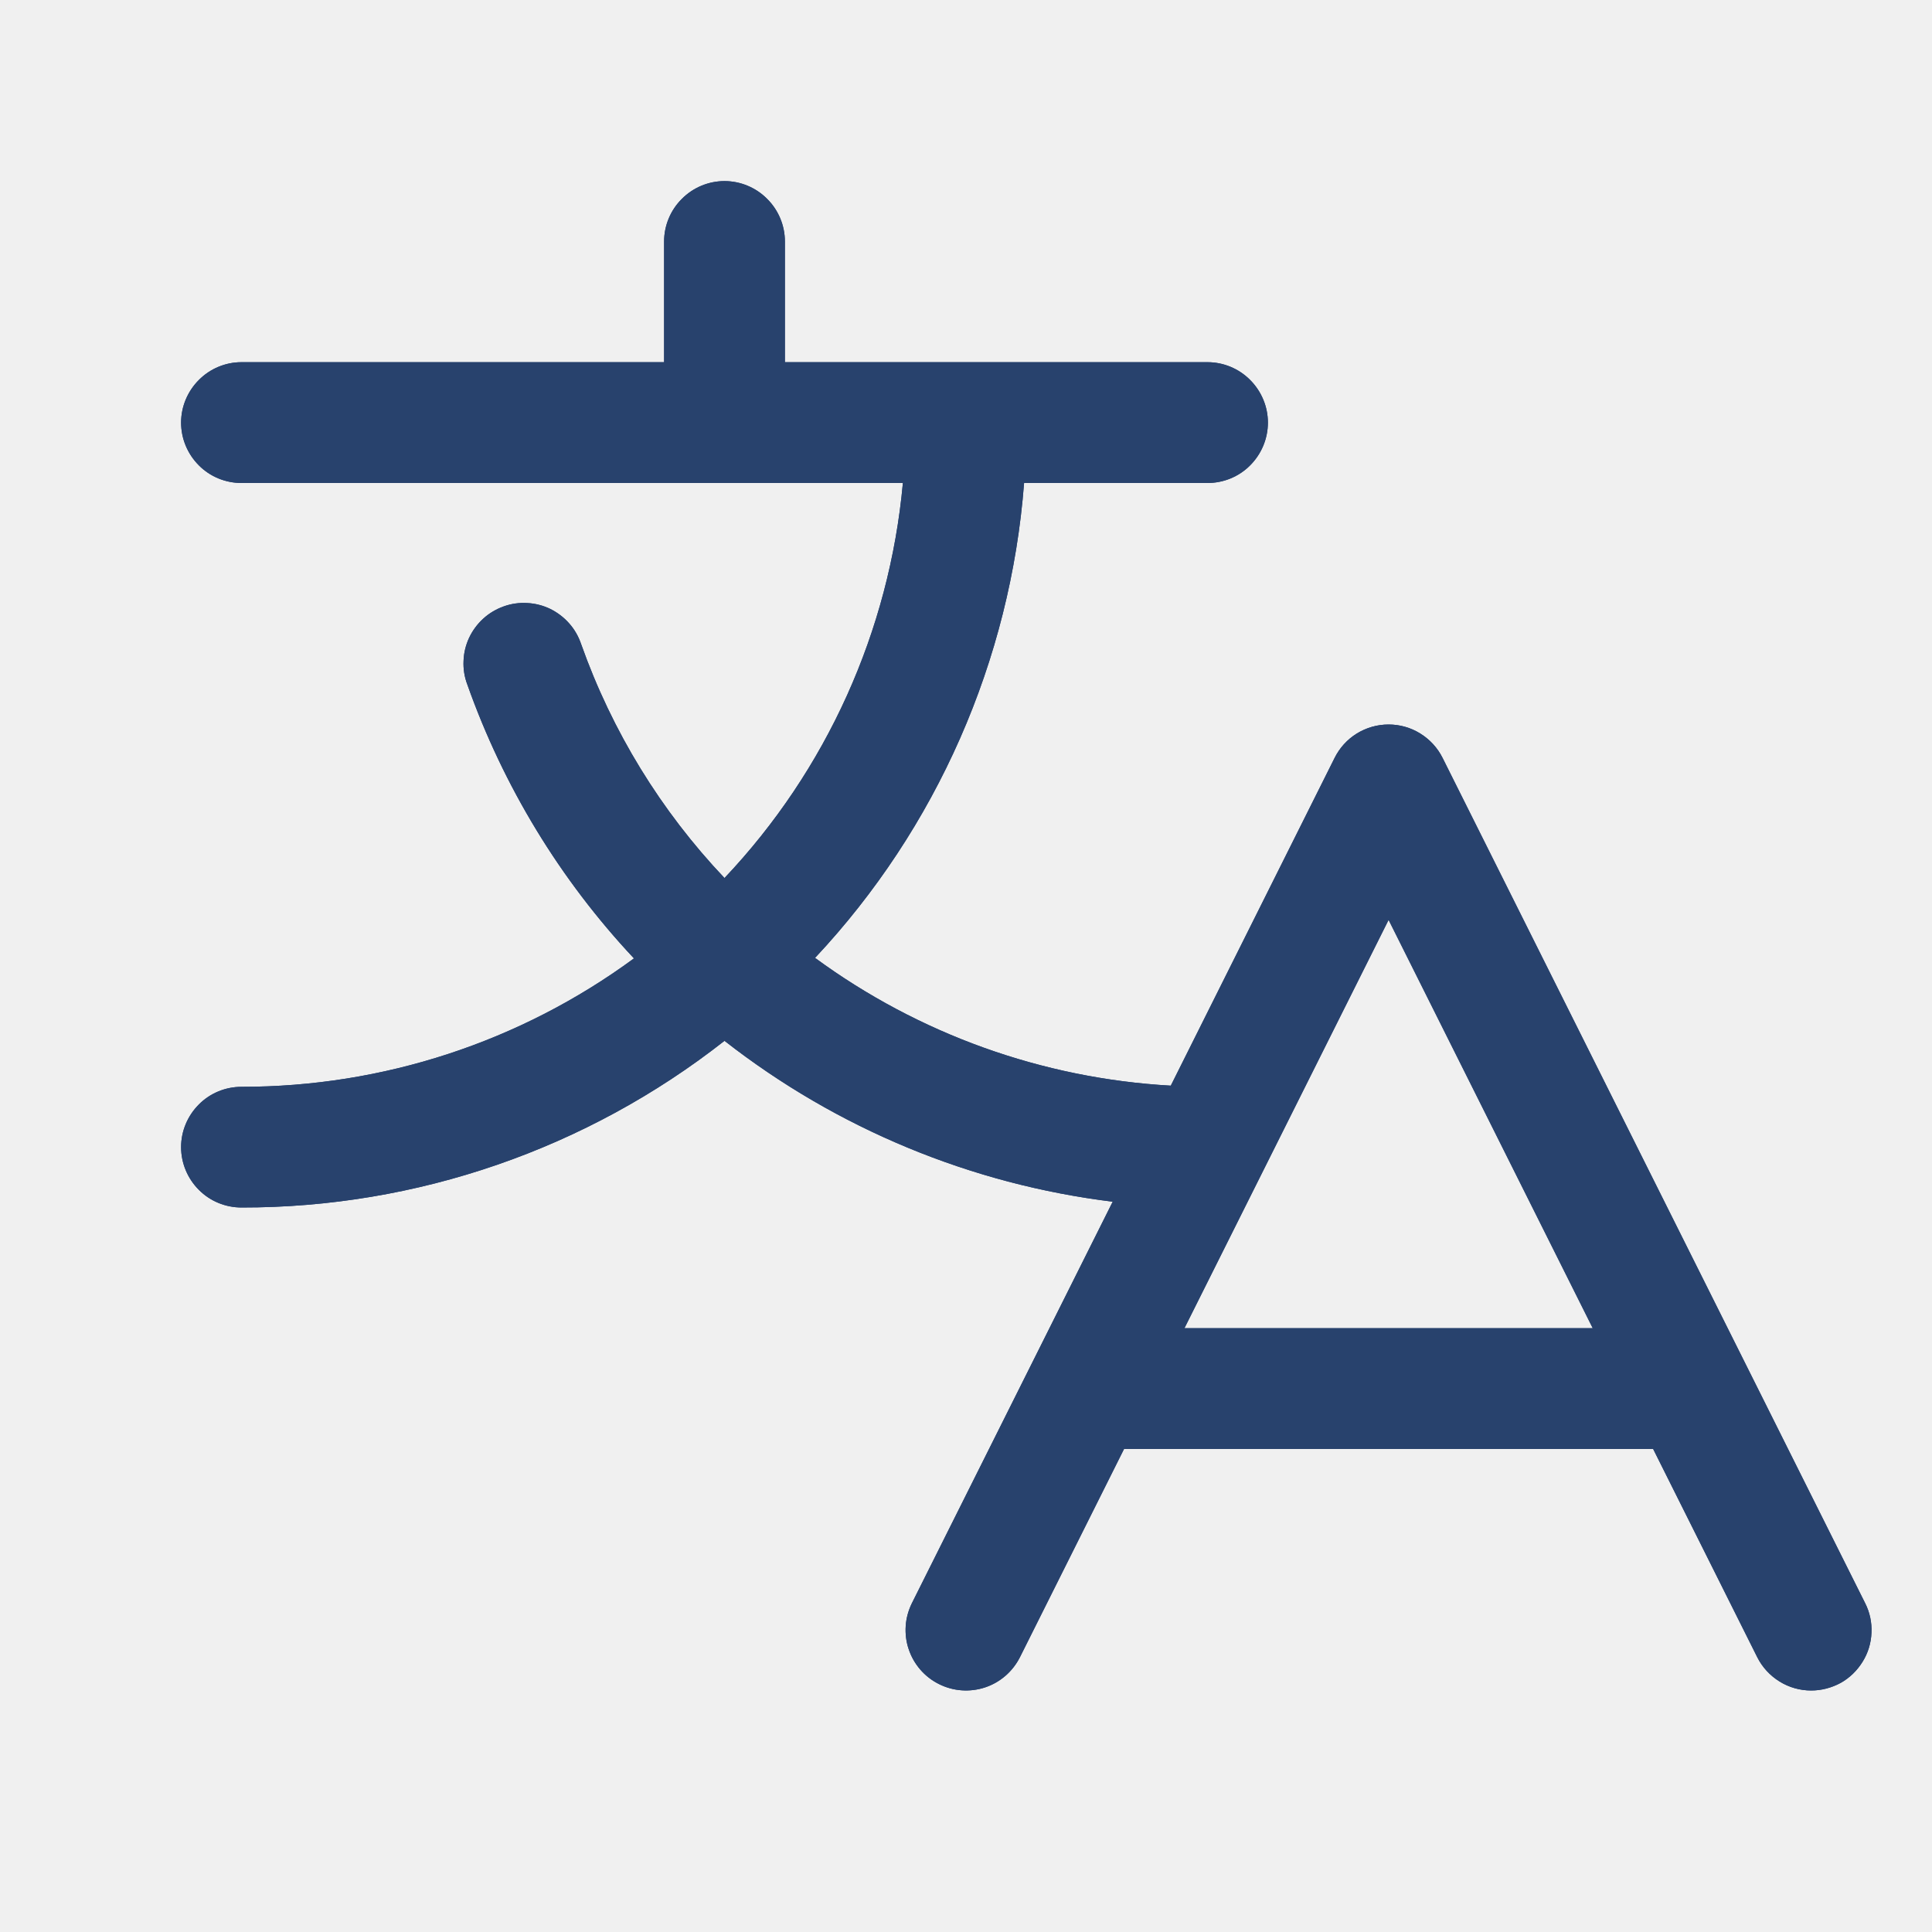
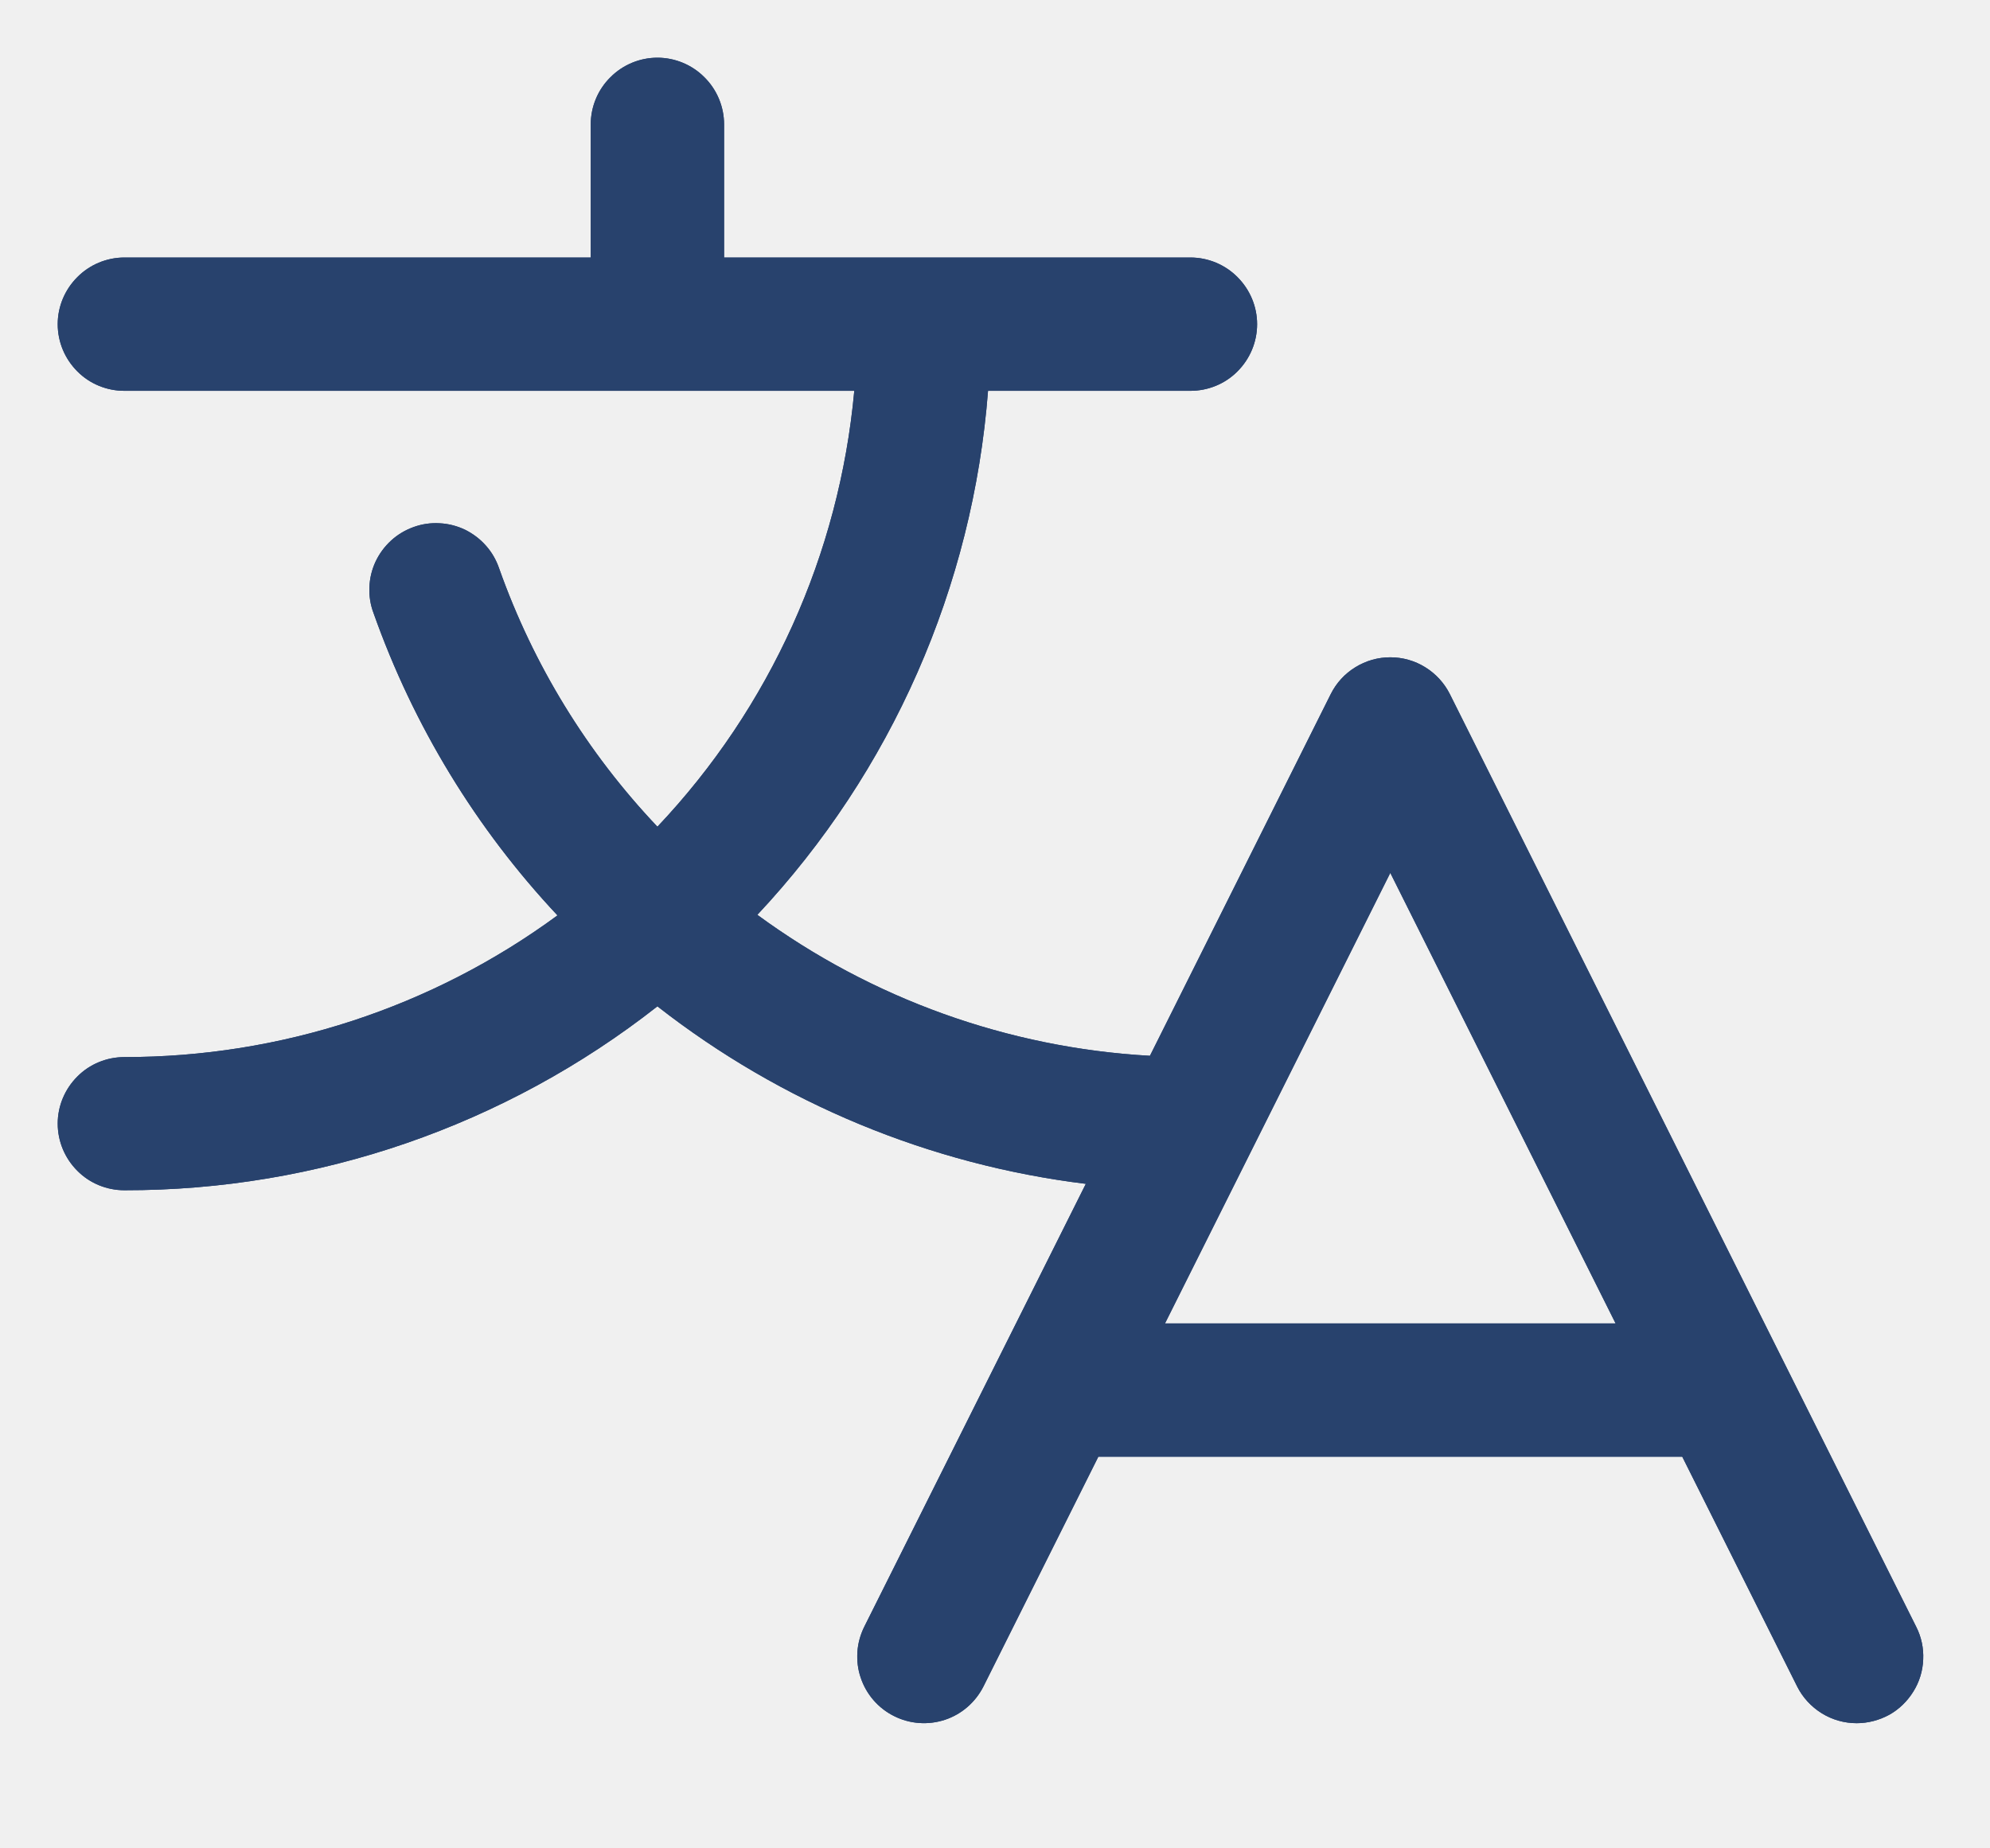
- <svg xmlns="http://www.w3.org/2000/svg" width="15" height="15" viewBox="0 0 15 15" fill="none">
-   <mask id="path-1-inside-1_475_5919" fill="white">
-     <path d="M14.481 12.447L11.2 5.884C11.161 5.806 11.101 5.741 11.027 5.695C10.953 5.649 10.868 5.625 10.781 5.625C10.694 5.625 10.609 5.649 10.534 5.695C10.46 5.741 10.401 5.806 10.362 5.884L9.09 8.429C8.093 8.373 7.133 8.028 6.328 7.437C7.273 6.429 7.845 5.128 7.951 3.75H9.375C9.499 3.75 9.619 3.701 9.706 3.613C9.794 3.525 9.844 3.406 9.844 3.281C9.844 3.157 9.794 3.038 9.706 2.95C9.619 2.862 9.499 2.812 9.375 2.812H6.094V1.875C6.094 1.751 6.044 1.631 5.956 1.544C5.869 1.456 5.749 1.406 5.625 1.406C5.501 1.406 5.381 1.456 5.294 1.544C5.206 1.631 5.156 1.751 5.156 1.875V2.812H1.875C1.751 2.812 1.631 2.862 1.544 2.95C1.456 3.038 1.406 3.157 1.406 3.281C1.406 3.406 1.456 3.525 1.544 3.613C1.631 3.701 1.751 3.75 1.875 3.75H7.01C6.905 4.899 6.418 5.979 5.625 6.817C5.131 6.296 4.752 5.678 4.512 5.001C4.492 4.942 4.461 4.887 4.42 4.841C4.379 4.794 4.329 4.756 4.273 4.728C4.217 4.701 4.156 4.685 4.094 4.682C4.032 4.678 3.969 4.687 3.911 4.708C3.852 4.729 3.798 4.761 3.752 4.803C3.706 4.845 3.669 4.895 3.642 4.952C3.616 5.008 3.601 5.069 3.599 5.131C3.596 5.194 3.606 5.256 3.628 5.314C3.908 6.105 4.348 6.829 4.922 7.441C4.039 8.09 2.971 8.439 1.875 8.438C1.751 8.438 1.631 8.487 1.544 8.575C1.456 8.663 1.406 8.782 1.406 8.906C1.406 9.031 1.456 9.15 1.544 9.238C1.631 9.326 1.751 9.375 1.875 9.375C3.235 9.377 4.555 8.921 5.625 8.081C6.498 8.763 7.54 9.195 8.639 9.33L7.08 12.447C7.053 12.502 7.036 12.562 7.032 12.623C7.028 12.684 7.035 12.746 7.055 12.804C7.094 12.922 7.179 13.02 7.29 13.075C7.401 13.131 7.53 13.14 7.648 13.101C7.766 13.062 7.863 12.977 7.919 12.866L8.727 11.25H12.835L13.643 12.866C13.682 12.944 13.742 13.009 13.816 13.055C13.89 13.101 13.975 13.125 14.062 13.125C14.142 13.125 14.221 13.104 14.291 13.066C14.361 13.027 14.419 12.97 14.461 12.902C14.503 12.835 14.527 12.757 14.53 12.677C14.534 12.597 14.517 12.518 14.481 12.447ZM9.196 10.312L10.781 7.142L12.366 10.312H9.196Z" />
+ <svg xmlns="http://www.w3.org/2000/svg" width="14" height="13" viewBox="0 0 14 13" fill="none">
+   <mask id="path-1-inside-1_476_5925" fill="white">
+     <path d="M13.481 11.447L10.2 4.884C10.161 4.806 10.101 4.741 10.027 4.695C9.953 4.649 9.868 4.625 9.781 4.625C9.694 4.625 9.609 4.649 9.535 4.695C9.46 4.741 9.401 4.806 9.362 4.884L8.09 7.429C7.093 7.373 6.133 7.028 5.328 6.437C6.273 5.429 6.845 4.128 6.951 2.75H8.375C8.499 2.75 8.619 2.701 8.706 2.613C8.794 2.525 8.844 2.406 8.844 2.281C8.844 2.157 8.794 2.038 8.706 1.95C8.619 1.862 8.499 1.812 8.375 1.812H5.094V0.875C5.094 0.751 5.044 0.631 4.956 0.544C4.869 0.456 4.749 0.406 4.625 0.406C4.501 0.406 4.381 0.456 4.294 0.544C4.206 0.631 4.156 0.751 4.156 0.875V1.812H0.875C0.751 1.812 0.631 1.862 0.544 1.95C0.456 2.038 0.406 2.157 0.406 2.281C0.406 2.406 0.456 2.525 0.544 2.613C0.631 2.701 0.751 2.75 0.875 2.75H6.01C5.905 3.899 5.418 4.979 4.625 5.817C4.131 5.296 3.752 4.678 3.512 4.001C3.492 3.942 3.461 3.887 3.42 3.841C3.379 3.794 3.329 3.756 3.273 3.728C3.217 3.701 3.156 3.685 3.094 3.682C3.032 3.678 2.969 3.687 2.911 3.708C2.852 3.729 2.798 3.761 2.752 3.803C2.706 3.845 2.669 3.895 2.642 3.952C2.616 4.008 2.601 4.069 2.599 4.131C2.596 4.194 2.606 4.256 2.628 4.314C2.908 5.105 3.348 5.829 3.922 6.441C3.039 7.09 1.971 7.439 0.875 7.438C0.751 7.438 0.631 7.487 0.544 7.575C0.456 7.663 0.406 7.782 0.406 7.906C0.406 8.031 0.456 8.15 0.544 8.238C0.631 8.326 0.751 8.375 0.875 8.375C2.235 8.377 3.555 7.921 4.625 7.081C5.498 7.763 6.54 8.195 7.639 8.33L6.08 11.447C6.053 11.502 6.036 11.562 6.032 11.623C6.028 11.684 6.035 11.746 6.055 11.804C6.094 11.922 6.179 12.02 6.29 12.075C6.401 12.131 6.53 12.14 6.648 12.101C6.766 12.062 6.863 11.977 6.919 11.866L7.727 10.25H11.835L12.643 11.866C12.682 11.944 12.742 12.009 12.816 12.055C12.89 12.101 12.975 12.125 13.062 12.125C13.142 12.125 13.221 12.104 13.291 12.066C13.361 12.027 13.419 11.97 13.461 11.902C13.503 11.835 13.527 11.757 13.53 11.677C13.534 11.597 13.517 11.518 13.481 11.447ZM8.196 9.312L9.781 6.142L11.366 9.312H8.196Z" />
  </mask>
-   <path d="M14.481 12.447L11.2 5.884C11.161 5.806 11.101 5.741 11.027 5.695C10.953 5.649 10.868 5.625 10.781 5.625C10.694 5.625 10.609 5.649 10.534 5.695C10.46 5.741 10.401 5.806 10.362 5.884L9.09 8.429C8.093 8.373 7.133 8.028 6.328 7.437C7.273 6.429 7.845 5.128 7.951 3.75H9.375C9.499 3.75 9.619 3.701 9.706 3.613C9.794 3.525 9.844 3.406 9.844 3.281C9.844 3.157 9.794 3.038 9.706 2.95C9.619 2.862 9.499 2.812 9.375 2.812H6.094V1.875C6.094 1.751 6.044 1.631 5.956 1.544C5.869 1.456 5.749 1.406 5.625 1.406C5.501 1.406 5.381 1.456 5.294 1.544C5.206 1.631 5.156 1.751 5.156 1.875V2.812H1.875C1.751 2.812 1.631 2.862 1.544 2.95C1.456 3.038 1.406 3.157 1.406 3.281C1.406 3.406 1.456 3.525 1.544 3.613C1.631 3.701 1.751 3.75 1.875 3.75H7.01C6.905 4.899 6.418 5.979 5.625 6.817C5.131 6.296 4.752 5.678 4.512 5.001C4.492 4.942 4.461 4.887 4.42 4.841C4.379 4.794 4.329 4.756 4.273 4.728C4.217 4.701 4.156 4.685 4.094 4.682C4.032 4.678 3.969 4.687 3.911 4.708C3.852 4.729 3.798 4.761 3.752 4.803C3.706 4.845 3.669 4.895 3.642 4.952C3.616 5.008 3.601 5.069 3.599 5.131C3.596 5.194 3.606 5.256 3.628 5.314C3.908 6.105 4.348 6.829 4.922 7.441C4.039 8.09 2.971 8.439 1.875 8.438C1.751 8.438 1.631 8.487 1.544 8.575C1.456 8.663 1.406 8.782 1.406 8.906C1.406 9.031 1.456 9.15 1.544 9.238C1.631 9.326 1.751 9.375 1.875 9.375C3.235 9.377 4.555 8.921 5.625 8.081C6.498 8.763 7.54 9.195 8.639 9.33L7.08 12.447C7.053 12.502 7.036 12.562 7.032 12.623C7.028 12.684 7.035 12.746 7.055 12.804C7.094 12.922 7.179 13.02 7.29 13.075C7.401 13.131 7.53 13.14 7.648 13.101C7.766 13.062 7.863 12.977 7.919 12.866L8.727 11.25H12.835L13.643 12.866C13.682 12.944 13.742 13.009 13.816 13.055C13.89 13.101 13.975 13.125 14.062 13.125C14.142 13.125 14.221 13.104 14.291 13.066C14.361 13.027 14.419 12.97 14.461 12.902C14.503 12.835 14.527 12.757 14.53 12.677C14.534 12.597 14.517 12.518 14.481 12.447ZM9.196 10.312L10.781 7.142L12.366 10.312H9.196Z" fill="#28426D" />
-   <path d="M14.481 12.447L11.798 13.788L11.799 13.789L14.481 12.447ZM11.2 5.884L13.883 4.542L13.883 4.542L11.2 5.884ZM10.362 5.884L7.679 4.542L7.678 4.543L10.362 5.884ZM9.09 8.429L8.921 11.424L10.891 11.535L11.773 9.77L9.09 8.429ZM6.328 7.437L4.138 5.387L1.827 7.855L4.553 9.856L6.328 7.437ZM7.951 3.75V0.75H5.172L4.959 3.521L7.951 3.75ZM6.094 2.812H3.094V5.812H6.094V2.812ZM5.625 1.406L5.625 -1.594L5.625 1.406ZM5.156 2.812V5.812H8.156V2.812H5.156ZM1.406 3.281L-1.594 3.281L1.406 3.281ZM7.01 3.75L9.997 4.022L10.295 0.75H7.01V3.75ZM5.625 6.817L3.448 8.881L5.628 11.181L7.805 8.878L5.625 6.817ZM4.512 5.001L1.667 5.953L1.675 5.979L1.685 6.005L4.512 5.001ZM3.628 5.314L6.457 4.314L6.448 4.288L6.438 4.263L3.628 5.314ZM4.922 7.441L6.698 9.859L9.422 7.857L7.111 5.39L4.922 7.441ZM1.875 8.438L1.88 5.438H1.875V8.438ZM1.406 8.906L-1.594 8.906L1.406 8.906ZM1.875 9.375L1.878 6.375H1.875V9.375ZM5.625 8.081L7.472 5.717L5.621 4.271L3.773 5.721L5.625 8.081ZM8.639 9.33L11.322 10.672L13.223 6.87L9.005 6.352L8.639 9.33ZM7.08 12.447L9.763 13.789L9.764 13.788L7.08 12.447ZM7.055 12.804L4.209 13.752L4.209 13.752L7.055 12.804ZM7.919 12.866L10.602 14.208L10.602 14.208L7.919 12.866ZM8.727 11.25V8.25H6.873L6.044 9.908L8.727 11.25ZM12.835 11.25L15.518 9.908L14.689 8.25H12.835V11.25ZM13.643 12.866L10.96 14.208L10.96 14.209L13.643 12.866ZM14.062 13.125L14.061 10.125L14.06 10.125L14.062 13.125ZM9.196 10.312L6.513 8.971L4.341 13.312H9.196V10.312ZM10.781 7.142L13.465 5.801L10.782 0.434L8.098 5.8L10.781 7.142ZM12.366 10.312V13.312H17.22L15.05 8.971L12.366 10.312ZM14.481 12.447L17.165 11.105L13.883 4.542L11.2 5.884L8.517 7.226L11.798 13.788L14.481 12.447ZM11.2 5.884L13.883 4.542C13.595 3.966 13.152 3.481 12.604 3.143L11.027 5.695L9.45 8.247C9.05 8 8.727 7.646 8.517 7.226L11.2 5.884ZM11.027 5.695L12.604 3.143C12.056 2.804 11.425 2.625 10.781 2.625V5.625V8.625C10.311 8.625 9.85 8.494 9.45 8.247L11.027 5.695ZM10.781 5.625V2.625C10.137 2.625 9.505 2.804 8.957 3.143L10.534 5.695L12.112 8.247C11.712 8.494 11.251 8.625 10.781 8.625V5.625ZM10.534 5.695L8.957 3.143C8.41 3.481 7.967 3.966 7.679 4.542L10.362 5.884L13.045 7.226C12.835 7.646 12.511 8 12.112 8.247L10.534 5.695ZM10.362 5.884L7.678 4.543L6.406 7.087L9.09 8.429L11.773 9.77L13.045 7.225L10.362 5.884ZM9.09 8.429L9.258 5.433C8.841 5.41 8.44 5.266 8.103 5.019L6.328 7.437L4.553 9.856C5.826 10.79 7.344 11.335 8.921 11.424L9.09 8.429ZM6.328 7.437L8.518 9.488C9.929 7.981 10.784 6.038 10.942 3.979L7.951 3.75L4.959 3.521C4.906 4.218 4.616 4.876 4.138 5.387L6.328 7.437ZM7.951 3.75V6.75H9.375V3.75V0.75H7.951V3.75ZM9.375 3.75V6.75C10.295 6.75 11.177 6.385 11.828 5.734L9.706 3.613L7.585 1.491C8.06 1.017 8.704 0.75 9.375 0.75V3.75ZM9.706 3.613L11.828 5.734C12.478 5.084 12.844 4.201 12.844 3.281H9.844H6.844C6.844 2.61 7.11 1.966 7.585 1.491L9.706 3.613ZM9.844 3.281H12.844C12.844 2.361 12.478 1.479 11.828 0.828L9.706 2.95L7.585 5.071C7.11 4.596 6.844 3.953 6.844 3.281H9.844ZM9.706 2.95L11.828 0.828C11.177 0.178 10.295 -0.188 9.375 -0.188V2.812V5.812C8.704 5.812 8.06 5.546 7.585 5.071L9.706 2.95ZM9.375 2.812V-0.188H6.094V2.812V5.812H9.375V2.812ZM6.094 2.812H9.094V1.875H6.094H3.094V2.812H6.094ZM6.094 1.875H9.094C9.094 0.955 8.728 0.073 8.078 -0.578L5.956 1.544L3.835 3.665C3.36 3.19 3.094 2.546 3.094 1.875H6.094ZM5.956 1.544L8.078 -0.578C7.427 -1.228 6.545 -1.594 5.625 -1.594L5.625 1.406L5.625 4.406C4.954 4.406 4.31 4.14 3.835 3.665L5.956 1.544ZM5.625 1.406L5.625 -1.594C4.705 -1.594 3.823 -1.228 3.172 -0.578L5.294 1.544L7.415 3.665C6.94 4.14 6.296 4.406 5.625 4.406L5.625 1.406ZM5.294 1.544L3.172 -0.578C2.522 0.073 2.156 0.955 2.156 1.875H5.156H8.156C8.156 2.546 7.89 3.19 7.415 3.665L5.294 1.544ZM5.156 1.875H2.156V2.812H5.156H8.156V1.875H5.156ZM5.156 2.812V-0.188H1.875V2.812V5.812H5.156V2.812ZM1.875 2.812V-0.188C0.955 -0.188 0.073 0.178 -0.578 0.828L1.544 2.95L3.665 5.071C3.19 5.546 2.546 5.812 1.875 5.812V2.812ZM1.544 2.95L-0.578 0.828C-1.228 1.479 -1.594 2.361 -1.594 3.281L1.406 3.281L4.406 3.281C4.406 3.953 4.14 4.596 3.665 5.071L1.544 2.95ZM1.406 3.281L-1.594 3.281C-1.594 4.201 -1.228 5.084 -0.578 5.734L1.544 3.613L3.665 1.491C4.14 1.966 4.406 2.61 4.406 3.281L1.406 3.281ZM1.544 3.613L-0.578 5.734C0.073 6.385 0.955 6.75 1.875 6.75V3.75V0.75C2.546 0.75 3.19 1.017 3.665 1.491L1.544 3.613ZM1.875 3.75V6.75H7.01V3.75V0.75H1.875V3.75ZM7.01 3.75L4.022 3.478C3.978 3.957 3.775 4.407 3.445 4.756L5.625 6.817L7.805 8.878C9.06 7.551 9.832 5.841 9.997 4.022L7.01 3.75ZM5.625 6.817L7.802 4.754C7.597 4.537 7.439 4.279 7.339 3.997L4.512 5.001L1.685 6.005C2.065 7.076 2.665 8.056 3.448 8.881L5.625 6.817ZM4.512 5.001L7.357 4.049C7.211 3.612 6.979 3.209 6.675 2.863L4.42 4.841L2.164 6.819C1.942 6.566 1.773 6.272 1.667 5.953L4.512 5.001ZM4.42 4.841L6.675 2.863C6.371 2.516 6.002 2.234 5.588 2.032L4.273 4.728L2.958 7.425C2.655 7.277 2.386 7.071 2.164 6.819L4.42 4.841ZM4.273 4.728L5.588 2.032C5.174 1.83 4.724 1.713 4.264 1.687L4.094 4.682L3.924 7.677C3.588 7.658 3.26 7.572 2.958 7.425L4.273 4.728ZM4.094 4.682L4.264 1.687C3.804 1.66 3.344 1.726 2.909 1.88L3.911 4.708L4.912 7.536C4.595 7.648 4.259 7.696 3.924 7.677L4.094 4.682ZM3.911 4.708L2.909 1.88C2.475 2.034 2.076 2.272 1.735 2.582L3.752 4.803L5.769 7.023C5.52 7.249 5.229 7.424 4.912 7.536L3.911 4.708ZM3.752 4.803L1.735 2.582C1.394 2.892 1.118 3.266 0.923 3.684L3.642 4.952L6.361 6.219C6.219 6.524 6.018 6.797 5.769 7.023L3.752 4.803ZM3.642 4.952L0.923 3.684C0.729 4.101 0.619 4.553 0.601 5.014L3.599 5.131L6.596 5.249C6.583 5.585 6.503 5.915 6.361 6.219L3.642 4.952ZM3.599 5.131L0.601 5.014C0.583 5.474 0.657 5.933 0.818 6.364L3.628 5.314L6.438 4.263C6.556 4.578 6.61 4.913 6.596 5.249L3.599 5.131ZM3.628 5.314L0.8 6.314C1.218 7.496 1.876 8.578 2.733 9.493L4.922 7.441L7.111 5.39C6.821 5.08 6.598 4.714 6.457 4.314L3.628 5.314ZM4.922 7.441L3.145 5.024C2.779 5.293 2.335 5.438 1.88 5.438L1.875 8.438L1.87 11.438C3.607 11.441 5.299 10.887 6.698 9.859L4.922 7.441ZM1.875 8.438V5.438C0.955 5.438 0.073 5.803 -0.578 6.453L1.544 8.575L3.665 10.696C3.19 11.171 2.546 11.438 1.875 11.438V8.438ZM1.544 8.575L-0.578 6.453C-1.228 7.104 -1.594 7.986 -1.594 8.906L1.406 8.906L4.406 8.906C4.406 9.578 4.14 10.221 3.665 10.696L1.544 8.575ZM1.406 8.906L-1.594 8.906C-1.594 9.826 -1.228 10.709 -0.578 11.359L1.544 9.238L3.665 7.116C4.14 7.591 4.406 8.235 4.406 8.906L1.406 8.906ZM1.544 9.238L-0.578 11.359C0.073 12.009 0.955 12.375 1.875 12.375V9.375V6.375C2.546 6.375 3.19 6.642 3.665 7.116L1.544 9.238ZM1.875 9.375L1.872 12.375C3.904 12.377 5.879 11.696 7.477 10.441L5.625 8.081L3.773 5.721C3.232 6.146 2.565 6.376 1.878 6.375L1.875 9.375ZM5.625 8.081L3.778 10.445C5.08 11.462 6.634 12.106 8.273 12.307L8.639 9.33L9.005 6.352C8.446 6.284 7.916 6.064 7.472 5.717L5.625 8.081ZM8.639 9.33L5.956 7.988L4.397 11.105L7.08 12.447L9.764 13.788L11.322 10.672L8.639 9.33ZM7.08 12.447L4.398 11.104C4.194 11.511 4.072 11.955 4.04 12.409L7.032 12.623L10.024 12.836C10.001 13.168 9.912 13.492 9.763 13.789L7.08 12.447ZM7.032 12.623L4.04 12.409C4.007 12.864 4.065 13.32 4.209 13.752L7.055 12.804L9.901 11.857C10.006 12.172 10.048 12.505 10.024 12.836L7.032 12.623ZM7.055 12.804L4.209 13.752C4.499 14.625 5.125 15.347 5.948 15.758L7.29 13.075L8.632 10.393C9.233 10.693 9.689 11.22 9.901 11.857L7.055 12.804ZM7.29 13.075L5.948 15.758C6.77 16.17 7.723 16.238 8.596 15.947L7.648 13.101L6.7 10.255C7.337 10.043 8.032 10.092 8.632 10.393L7.29 13.075ZM7.648 13.101L8.596 15.947C9.469 15.657 10.19 15.031 10.602 14.208L7.919 12.866L5.236 11.524C5.536 10.923 6.063 10.467 6.7 10.255L7.648 13.101ZM7.919 12.866L10.602 14.208L11.41 12.592L8.727 11.25L6.044 9.908L5.236 11.524L7.919 12.866ZM8.727 11.25V14.25H12.835V11.25V8.25H8.727V11.25ZM12.835 11.25L10.152 12.592L10.96 14.208L13.643 12.866L16.326 11.524L15.518 9.908L12.835 11.25ZM13.643 12.866L10.96 14.209C11.248 14.785 11.692 15.269 12.24 15.608L13.816 13.055L15.392 10.502C15.792 10.749 16.115 11.103 16.326 11.524L13.643 12.866ZM13.816 13.055L12.24 15.608C12.788 15.946 13.42 16.125 14.065 16.125L14.062 13.125L14.06 10.125C14.531 10.125 14.992 10.255 15.392 10.502L13.816 13.055ZM14.062 13.125L14.064 16.125C14.655 16.125 15.237 15.973 15.753 15.685L14.291 13.066L12.829 10.446C13.205 10.236 13.63 10.125 14.061 10.125L14.062 13.125ZM14.291 13.066L15.753 15.685C16.269 15.397 16.703 14.982 17.014 14.479L14.461 12.902L11.909 11.326C12.135 10.959 12.452 10.656 12.829 10.446L14.291 13.066ZM14.461 12.902L17.014 14.479C17.324 13.976 17.501 13.402 17.528 12.811L14.53 12.677L11.534 12.543C11.553 12.112 11.682 11.694 11.909 11.326L14.461 12.902ZM14.53 12.677L17.528 12.811C17.554 12.22 17.429 11.633 17.164 11.104L14.481 12.447L11.799 13.789C11.605 13.403 11.514 12.974 11.534 12.543L14.53 12.677ZM9.196 10.312L11.879 11.654L13.464 8.484L10.781 7.142L8.098 5.8L6.513 8.971L9.196 10.312ZM10.781 7.142L8.098 8.483L9.683 11.654L12.366 10.312L15.05 8.971L13.465 5.801L10.781 7.142ZM12.366 10.312V7.312H9.196V10.312V13.312H12.366V10.312Z" fill="#28426D" mask="url(#path-1-inside-1_475_5919)" />
+   <path d="M13.481 11.447L10.2 4.884C10.161 4.806 10.101 4.741 10.027 4.695C9.953 4.649 9.868 4.625 9.781 4.625C9.694 4.625 9.609 4.649 9.535 4.695C9.46 4.741 9.401 4.806 9.362 4.884L8.09 7.429C7.093 7.373 6.133 7.028 5.328 6.437C6.273 5.429 6.845 4.128 6.951 2.75H8.375C8.499 2.75 8.619 2.701 8.706 2.613C8.794 2.525 8.844 2.406 8.844 2.281C8.844 2.157 8.794 2.038 8.706 1.95C8.619 1.862 8.499 1.812 8.375 1.812H5.094V0.875C5.094 0.751 5.044 0.631 4.956 0.544C4.869 0.456 4.749 0.406 4.625 0.406C4.501 0.406 4.381 0.456 4.294 0.544C4.206 0.631 4.156 0.751 4.156 0.875V1.812H0.875C0.751 1.812 0.631 1.862 0.544 1.95C0.456 2.038 0.406 2.157 0.406 2.281C0.406 2.406 0.456 2.525 0.544 2.613C0.631 2.701 0.751 2.75 0.875 2.75H6.01C5.905 3.899 5.418 4.979 4.625 5.817C4.131 5.296 3.752 4.678 3.512 4.001C3.492 3.942 3.461 3.887 3.42 3.841C3.379 3.794 3.329 3.756 3.273 3.728C3.217 3.701 3.156 3.685 3.094 3.682C3.032 3.678 2.969 3.687 2.911 3.708C2.852 3.729 2.798 3.761 2.752 3.803C2.706 3.845 2.669 3.895 2.642 3.952C2.616 4.008 2.601 4.069 2.599 4.131C2.596 4.194 2.606 4.256 2.628 4.314C2.908 5.105 3.348 5.829 3.922 6.441C3.039 7.09 1.971 7.439 0.875 7.438C0.751 7.438 0.631 7.487 0.544 7.575C0.456 7.663 0.406 7.782 0.406 7.906C0.406 8.031 0.456 8.15 0.544 8.238C0.631 8.326 0.751 8.375 0.875 8.375C2.235 8.377 3.555 7.921 4.625 7.081C5.498 7.763 6.54 8.195 7.639 8.33L6.08 11.447C6.053 11.502 6.036 11.562 6.032 11.623C6.028 11.684 6.035 11.746 6.055 11.804C6.094 11.922 6.179 12.02 6.29 12.075C6.401 12.131 6.53 12.14 6.648 12.101C6.766 12.062 6.863 11.977 6.919 11.866L7.727 10.25H11.835L12.643 11.866C12.682 11.944 12.742 12.009 12.816 12.055C12.89 12.101 12.975 12.125 13.062 12.125C13.142 12.125 13.221 12.104 13.291 12.066C13.361 12.027 13.419 11.97 13.461 11.902C13.503 11.835 13.527 11.757 13.53 11.677C13.534 11.597 13.517 11.518 13.481 11.447ZM8.196 9.312L9.781 6.142L11.366 9.312H8.196Z" fill="#28426D" />
+   <path d="M13.481 11.447L10.798 12.788L10.799 12.789L13.481 11.447ZM10.2 4.884L12.883 3.542L12.883 3.542L10.2 4.884ZM9.362 4.884L6.679 3.542L6.678 3.543L9.362 4.884ZM8.09 7.429L7.921 10.424L9.891 10.535L10.773 8.77L8.09 7.429ZM5.328 6.437L3.138 4.387L0.827 6.855L3.553 8.856L5.328 6.437ZM6.951 2.75V-0.25H4.172L3.959 2.521L6.951 2.75ZM5.094 1.812H2.094V4.812H5.094V1.812ZM4.625 0.406L4.625 -2.594L4.625 0.406ZM4.156 1.812V4.812H7.156V1.812H4.156ZM0.406 2.281L-2.594 2.281L0.406 2.281ZM6.01 2.75L8.997 3.022L9.295 -0.25H6.01V2.75ZM4.625 5.817L2.448 7.881L4.628 10.181L6.805 7.878L4.625 5.817ZM3.512 4.001L0.667 4.953L0.675 4.979L0.685 5.005L3.512 4.001ZM2.628 4.314L5.457 3.314L5.448 3.288L5.438 3.263L2.628 4.314ZM3.922 6.441L5.698 8.859L8.422 6.857L6.111 4.39L3.922 6.441ZM0.875 7.438L0.88 4.438H0.875V7.438ZM0.406 7.906L-2.594 7.906L0.406 7.906ZM0.875 8.375L0.878 5.375H0.875V8.375ZM4.625 7.081L6.472 4.717L4.621 3.271L2.773 4.721L4.625 7.081ZM7.639 8.33L10.322 9.672L12.223 5.87L8.005 5.352L7.639 8.33ZM6.08 11.447L8.763 12.789L8.764 12.788L6.08 11.447ZM6.055 11.804L3.209 12.752L3.209 12.752L6.055 11.804ZM6.919 11.866L9.602 13.208L9.602 13.208L6.919 11.866ZM7.727 10.25V7.25H5.873L5.044 8.908L7.727 10.25ZM11.835 10.25L14.518 8.908L13.689 7.25H11.835V10.25ZM12.643 11.866L9.96 13.208L9.96 13.209L12.643 11.866ZM13.062 12.125L13.061 9.125L13.06 9.125L13.062 12.125ZM8.196 9.312L5.513 7.971L3.341 12.312H8.196V9.312ZM9.781 6.142L12.465 4.801L9.782 -0.566L7.098 4.8L9.781 6.142ZM11.366 9.312V12.312H16.22L14.05 7.971L11.366 9.312ZM13.481 11.447L16.165 10.105L12.883 3.542L10.2 4.884L7.517 6.226L10.798 12.788L13.481 11.447ZM10.2 4.884L12.883 3.542C12.595 2.966 12.152 2.481 11.604 2.143L10.027 4.695L8.45 7.247C8.05 7 7.727 6.646 7.517 6.226L10.2 4.884ZM10.027 4.695L11.604 2.143C11.056 1.804 10.425 1.625 9.781 1.625V4.625V7.625C9.311 7.625 8.85 7.494 8.45 7.247L10.027 4.695ZM9.781 4.625V1.625C9.137 1.625 8.505 1.804 7.957 2.143L9.535 4.695L11.112 7.247C10.712 7.494 10.251 7.625 9.781 7.625V4.625ZM9.535 4.695L7.957 2.143C7.41 2.481 6.967 2.966 6.679 3.542L9.362 4.884L12.045 6.226C11.835 6.646 11.511 7 11.112 7.247L9.535 4.695ZM9.362 4.884L6.678 3.543L5.406 6.087L8.09 7.429L10.773 8.77L12.045 6.225L9.362 4.884ZM8.09 7.429L8.258 4.433C7.841 4.41 7.44 4.266 7.103 4.019L5.328 6.437L3.553 8.856C4.826 9.79 6.344 10.335 7.921 10.424L8.09 7.429ZM5.328 6.437L7.518 8.488C8.929 6.981 9.784 5.038 9.942 2.979L6.951 2.75L3.959 2.521C3.906 3.218 3.616 3.876 3.138 4.387L5.328 6.437ZM6.951 2.75V5.75H8.375V2.75V-0.25H6.951V2.75ZM8.375 2.75V5.75C9.295 5.75 10.177 5.385 10.828 4.734L8.706 2.613L6.585 0.491C7.06 0.017 7.704 -0.25 8.375 -0.25V2.75ZM8.706 2.613L10.828 4.734C11.478 4.084 11.844 3.201 11.844 2.281H8.844H5.844C5.844 1.61 6.11 0.966 6.585 0.491L8.706 2.613ZM8.844 2.281H11.844C11.844 1.361 11.478 0.479 10.828 -0.172L8.706 1.95L6.585 4.071C6.11 3.596 5.844 2.953 5.844 2.281H8.844ZM8.706 1.95L10.828 -0.172C10.177 -0.822 9.295 -1.188 8.375 -1.188V1.812V4.812C7.704 4.812 7.06 4.546 6.585 4.071L8.706 1.95ZM8.375 1.812V-1.188H5.094V1.812V4.812H8.375V1.812ZM5.094 1.812H8.094V0.875H5.094H2.094V1.812H5.094ZM5.094 0.875H8.094C8.094 -0.045 7.728 -0.927 7.078 -1.578L4.956 0.544L2.835 2.665C2.36 2.19 2.094 1.546 2.094 0.875H5.094ZM4.956 0.544L7.078 -1.578C6.427 -2.228 5.545 -2.594 4.625 -2.594L4.625 0.406L4.625 3.406C3.954 3.406 3.31 3.14 2.835 2.665L4.956 0.544ZM4.625 0.406L4.625 -2.594C3.705 -2.594 2.823 -2.228 2.172 -1.578L4.294 0.544L6.415 2.665C5.94 3.14 5.296 3.406 4.625 3.406L4.625 0.406ZM4.294 0.544L2.172 -1.578C1.522 -0.927 1.156 -0.045 1.156 0.875H4.156H7.156C7.156 1.546 6.89 2.19 6.415 2.665L4.294 0.544ZM4.156 0.875H1.156V1.812H4.156H7.156V0.875H4.156ZM4.156 1.812V-1.188H0.875V1.812V4.812H4.156V1.812ZM0.875 1.812V-1.188C-0.045 -1.188 -0.927 -0.822 -1.578 -0.172L0.544 1.95L2.665 4.071C2.19 4.546 1.546 4.812 0.875 4.812V1.812ZM0.544 1.95L-1.578 -0.172C-2.228 0.479 -2.594 1.361 -2.594 2.281L0.406 2.281L3.406 2.281C3.406 2.953 3.14 3.596 2.665 4.071L0.544 1.95ZM0.406 2.281L-2.594 2.281C-2.594 3.201 -2.228 4.084 -1.578 4.734L0.544 2.613L2.665 0.491C3.14 0.966 3.406 1.61 3.406 2.281L0.406 2.281ZM0.544 2.613L-1.578 4.734C-0.927 5.385 -0.045 5.75 0.875 5.75V2.75V-0.25C1.546 -0.25 2.19 0.017 2.665 0.491L0.544 2.613ZM0.875 2.75V5.75H6.01V2.75V-0.25H0.875V2.75ZM6.01 2.75L3.022 2.478C2.978 2.957 2.775 3.407 2.445 3.756L4.625 5.817L6.805 7.878C8.06 6.551 8.832 4.841 8.997 3.022L6.01 2.75ZM4.625 5.817L6.802 3.754C6.597 3.537 6.439 3.279 6.339 2.997L3.512 4.001L0.685 5.005C1.065 6.076 1.665 7.056 2.448 7.881L4.625 5.817ZM3.512 4.001L6.357 3.049C6.211 2.612 5.979 2.209 5.675 1.863L3.42 3.841L1.164 5.819C0.942 5.566 0.773 5.272 0.667 4.953L3.512 4.001ZM3.42 3.841L5.675 1.863C5.371 1.516 5.002 1.234 4.588 1.032L3.273 3.728L1.958 6.425C1.655 6.277 1.386 6.071 1.164 5.819L3.42 3.841ZM3.273 3.728L4.588 1.032C4.174 0.83 3.724 0.713 3.264 0.687L3.094 3.682L2.924 6.677C2.588 6.658 2.26 6.572 1.958 6.425L3.273 3.728ZM3.094 3.682L3.264 0.687C2.804 0.66 2.344 0.726 1.909 0.88L2.911 3.708L3.912 6.536C3.595 6.648 3.259 6.696 2.924 6.677L3.094 3.682ZM2.911 3.708L1.909 0.88C1.475 1.034 1.076 1.272 0.735 1.582L2.752 3.803L4.769 6.023C4.52 6.249 4.229 6.424 3.912 6.536L2.911 3.708ZM2.752 3.803L0.735 1.582C0.394 1.892 0.118 2.266 -0.077 2.684L2.642 3.952L5.361 5.219C5.219 5.524 5.018 5.797 4.769 6.023L2.752 3.803ZM2.642 3.952L-0.077 2.684C-0.271 3.101 -0.381 3.553 -0.399 4.014L2.599 4.131L5.596 4.249C5.583 4.585 5.503 4.915 5.361 5.219L2.642 3.952ZM2.599 4.131L-0.399 4.014C-0.417 4.474 -0.343 4.933 -0.182 5.364L2.628 4.314L5.438 3.263C5.556 3.578 5.61 3.913 5.596 4.249L2.599 4.131ZM2.628 4.314L-0.2 5.314C0.218 6.496 0.876 7.578 1.733 8.493L3.922 6.441L6.111 4.39C5.821 4.08 5.598 3.714 5.457 3.314L2.628 4.314ZM3.922 6.441L2.145 4.024C1.779 4.293 1.335 4.438 0.88 4.438L0.875 7.438L0.87 10.438C2.607 10.441 4.299 9.887 5.698 8.859L3.922 6.441ZM0.875 7.438V4.438C-0.045 4.438 -0.927 4.803 -1.578 5.453L0.544 7.575L2.665 9.696C2.19 10.171 1.546 10.438 0.875 10.438V7.438ZM0.544 7.575L-1.578 5.453C-2.228 6.104 -2.594 6.986 -2.594 7.906L0.406 7.906L3.406 7.906C3.406 8.578 3.14 9.221 2.665 9.696L0.544 7.575ZM0.406 7.906L-2.594 7.906C-2.594 8.826 -2.228 9.709 -1.578 10.359L0.544 8.238L2.665 6.116C3.14 6.591 3.406 7.235 3.406 7.906L0.406 7.906ZM0.544 8.238L-1.578 10.359C-0.927 11.009 -0.045 11.375 0.875 11.375V8.375V5.375C1.546 5.375 2.19 5.642 2.665 6.116L0.544 8.238ZM0.875 8.375L0.872 11.375C2.904 11.377 4.879 10.696 6.477 9.441L4.625 7.081L2.773 4.721C2.232 5.146 1.565 5.376 0.878 5.375L0.875 8.375ZM4.625 7.081L2.778 9.445C4.08 10.462 5.634 11.106 7.273 11.307L7.639 8.33L8.005 5.352C7.446 5.284 6.916 5.064 6.472 4.717L4.625 7.081ZM7.639 8.33L4.956 6.988L3.397 10.105L6.08 11.447L8.764 12.788L10.322 9.672L7.639 8.33ZM6.08 11.447L3.398 10.104C3.194 10.511 3.072 10.955 3.04 11.409L6.032 11.623L9.024 11.836C9.001 12.168 8.912 12.492 8.763 12.789L6.08 11.447ZM6.032 11.623L3.04 11.409C3.007 11.864 3.065 12.32 3.209 12.752L6.055 11.804L8.901 10.857C9.006 11.172 9.048 11.505 9.024 11.836L6.032 11.623ZM6.055 11.804L3.209 12.752C3.499 13.625 4.125 14.347 4.948 14.758L6.29 12.075L7.632 9.393C8.233 9.693 8.689 10.22 8.901 10.857L6.055 11.804ZM6.29 12.075L4.948 14.758C5.77 15.17 6.723 15.238 7.596 14.947L6.648 12.101L5.7 9.255C6.337 9.043 7.032 9.092 7.632 9.393L6.29 12.075ZM6.648 12.101L7.596 14.947C8.469 14.657 9.19 14.031 9.602 13.208L6.919 11.866L4.236 10.524C4.536 9.923 5.063 9.467 5.7 9.255L6.648 12.101ZM6.919 11.866L9.602 13.208L10.41 11.592L7.727 10.25L5.044 8.908L4.236 10.524L6.919 11.866ZM7.727 10.25V13.25H11.835V10.25V7.25H7.727V10.25ZM11.835 10.25L9.152 11.592L9.96 13.208L12.643 11.866L15.326 10.524L14.518 8.908L11.835 10.25ZM12.643 11.866L9.96 13.209C10.248 13.785 10.692 14.269 11.24 14.608L12.816 12.055L14.392 9.502C14.792 9.749 15.115 10.103 15.326 10.524L12.643 11.866ZM12.816 12.055L11.24 14.608C11.788 14.946 12.42 15.126 13.065 15.125L13.062 12.125L13.06 9.125C13.531 9.125 13.992 9.255 14.392 9.502L12.816 12.055ZM13.062 12.125L13.064 15.125C13.655 15.125 14.237 14.973 14.753 14.685L13.291 12.066L11.829 9.446C12.205 9.236 12.63 9.125 13.061 9.125L13.062 12.125ZM13.291 12.066L14.753 14.685C15.269 14.397 15.703 13.982 16.014 13.479L13.461 11.902L10.909 10.326C11.135 9.959 11.452 9.656 11.829 9.446L13.291 12.066ZM13.461 11.902L16.014 13.479C16.324 12.976 16.501 12.402 16.528 11.811L13.53 11.677L10.534 11.543C10.553 11.112 10.682 10.694 10.909 10.326L13.461 11.902ZM13.53 11.677L16.528 11.811C16.554 11.22 16.429 10.633 16.164 10.104L13.481 11.447L10.799 12.789C10.605 12.403 10.514 11.974 10.534 11.543L13.53 11.677ZM8.196 9.312L10.879 10.654L12.464 7.484L9.781 6.142L7.098 4.8L5.513 7.971L8.196 9.312ZM9.781 6.142L7.098 7.483L8.683 10.654L11.366 9.312L14.05 7.971L12.465 4.801L9.781 6.142ZM11.366 9.312V6.312H8.196V9.312V12.312H11.366V9.312Z" fill="#28426D" mask="url(#path-1-inside-1_476_5925)" />
</svg>
